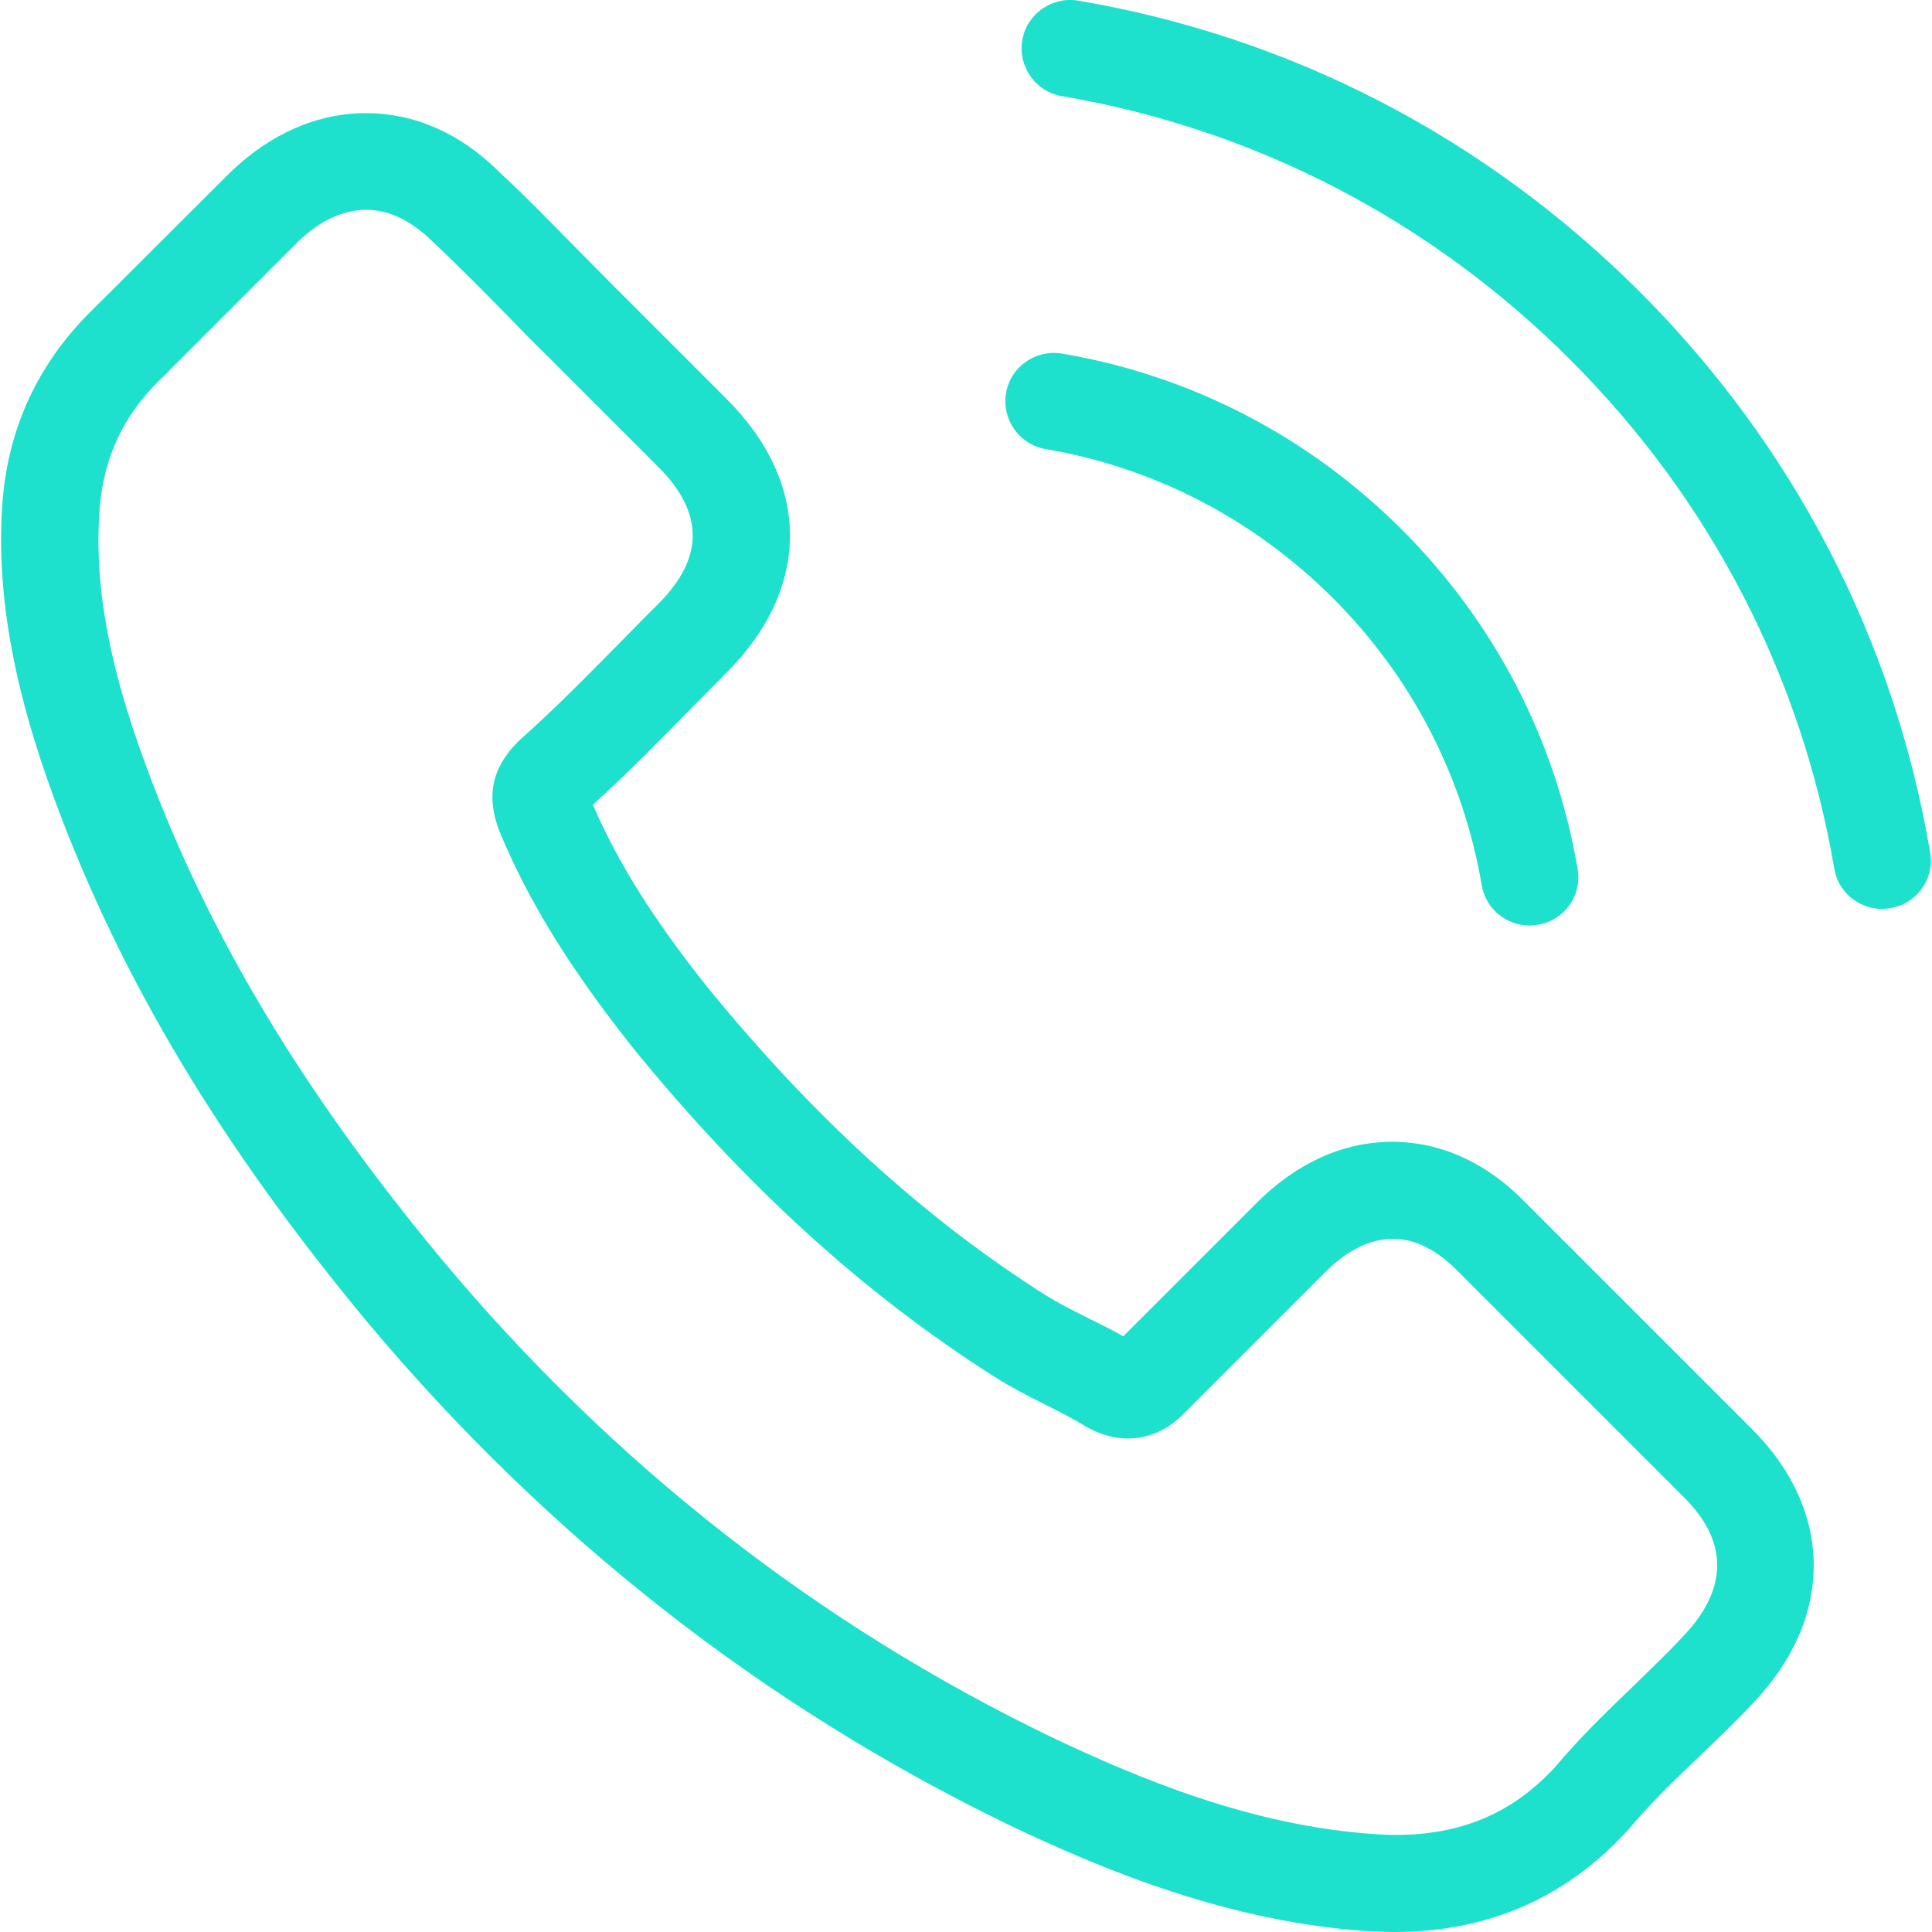
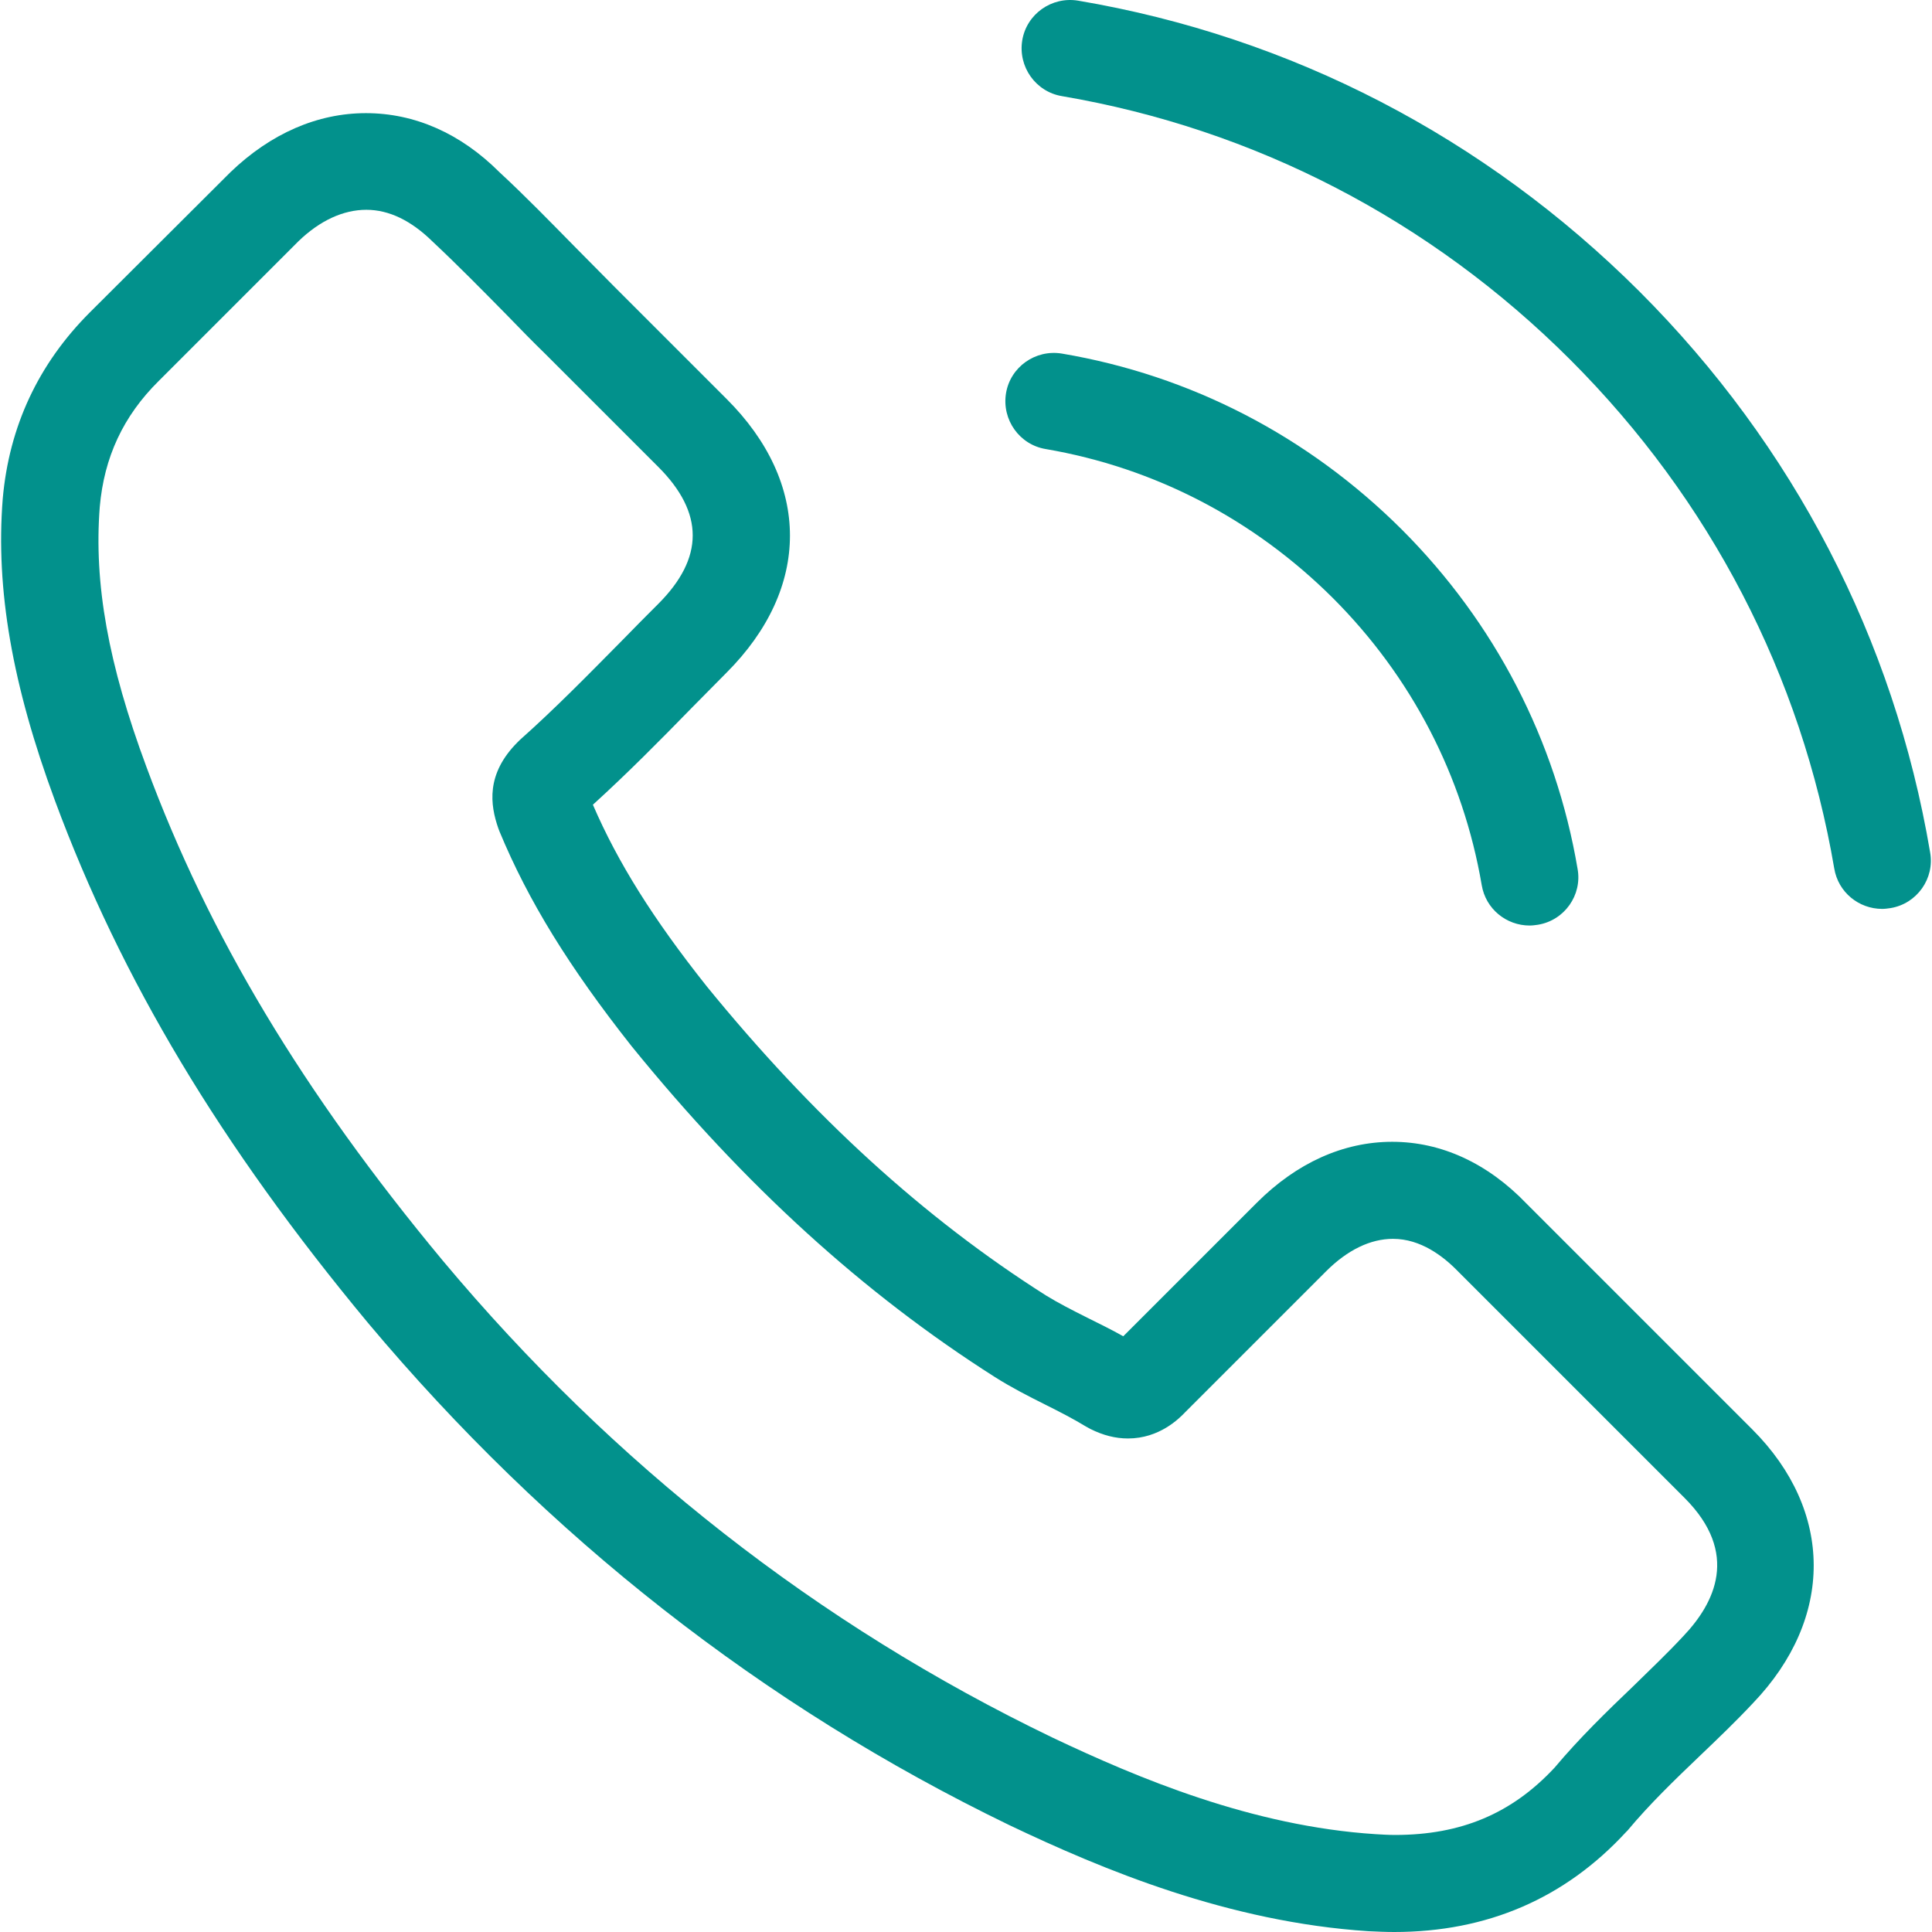
<svg xmlns="http://www.w3.org/2000/svg" version="1.1" id="Capa_1" x="0px" y="0px" viewBox="0 0 487.766 487.766" style="enable-background:new 0 0 487.766 487.766;" xml:space="preserve" width="512px" height="512px">
  <g>
    <g>
-       <path d="M345.487,487.566c2.2,0.1,4.3,0.2,6.5,0.2c23.5,0,43.1-8.5,58.5-25.2c0.1-0.1,0.3-0.3,0.4-0.4    c5.5-6.6,11.7-12.6,18.3-18.9c4.5-4.3,9.1-8.7,13.4-13.3c20.5-21.4,20.4-48.5-0.2-69.1l-57-57c-9.8-10.2-21.5-15.6-33.9-15.6    c-12.3,0-24.1,5.3-34.2,15.4l-33.7,33.7c-3-1.7-6.1-3.2-9.1-4.7c-3.8-1.9-7.3-3.7-10.4-5.6c-30.9-19.6-58.9-45.2-85.7-78.1    c-13.5-17-22.4-31.2-28.7-45.8c8.8-8,17-16.3,24.9-24.4c2.9-2.9,5.8-5.9,8.8-8.9c21.4-21.4,21.4-47.9,0-69.2l-28.3-28.3    c-3.3-3.3-6.5-6.6-9.7-9.8c-6.3-6.4-12.8-13.1-19.3-19.1c-9.8-9.8-21.4-14.9-33.7-14.9c-12.2,0-24,5.1-34.2,14.9l-35.5,35.4    c-13,13-20.4,28.8-22,47.1c-1.8,22.8,2.4,47,13.2,76.2c16.7,45.1,41.8,87,79,131.8c45.3,54,99.7,96.7,161.9,126.8    C278.487,472.066,310.187,485.266,345.487,487.566z M111.787,318.266c-35.4-42.6-59.1-82.2-74.8-124.6    c-9.7-26.1-13.3-46.4-11.8-65.7c1.1-12.5,5.9-22.9,14.9-31.8l35.3-35.3c5.4-5.2,11.3-7.9,17.1-7.9c5.7,0,11.3,2.7,16.7,8    c6.3,5.9,12.4,12.1,18.8,18.6c3.2,3.3,6.5,6.7,9.9,10l28.3,28.3c11.6,11.6,11.6,23,0,34.6c-3,3-6,6-8.9,9    c-8.8,8.9-17,17.3-26.1,25.4c-0.2,0.2-0.3,0.3-0.5,0.5c-8.1,8.1-6.9,15.9-4.9,21.7c0.1,0.3,0.2,0.5,0.3,0.8    c7.3,17.6,17.6,34.3,33.4,54.3c28.5,35.1,58.5,62.4,91.7,83.5c4.1,2.6,8.4,4.8,12.6,6.9c3.8,1.9,7.3,3.7,10.4,5.6    c0.4,0.2,0.7,0.4,1.1,0.6c3.2,1.6,6.3,2.4,9.5,2.4c7.9,0,12.9-5,14.5-6.7l35.5-35.5c5.4-5.4,11.2-8.2,16.9-8.2    c7,0,12.7,4.4,16.4,8.2l57.2,57.2c14,14,7.6,26.6-0.3,34.9c-4,4.3-8.2,8.3-12.6,12.6c-6.7,6.4-13.6,13.1-19.9,20.6    c-10.8,11.6-23.6,17-40.3,17c-1.6,0-3.3-0.1-4.9-0.2c-31.1-2-59.9-14.1-81.6-24.4    C206.487,410.166,154.787,369.666,111.787,318.266z" fill="#1DE0CD" />
-       <path d="M268.087,89.266c-6.7-1.1-13,3.4-14.1,10c-1.1,6.7,3.4,13,10,14.1c27.5,4.7,52.5,17.7,72.5,37.6    c19.9,19.9,32.9,45,37.6,72.5c1,6,6.2,10.2,12.1,10.2c0.7,0,1.4-0.1,2.1-0.2c6.7-1.1,11.2-7.5,10-14.1    c-5.5-32.5-20.9-62.2-44.4-85.7C330.187,110.066,300.587,94.766,268.087,89.266z" fill="#1DE0CD" />
-       <path d="M475.187,229.466c0.7,0,1.4-0.1,2.1-0.2c6.7-1.1,11.2-7.5,10-14.1c-9.1-53.8-34.5-102.7-73.4-141.6    c-39-38.9-87.9-64.3-141.7-73.4c-6.7-1.1-13,3.4-14.1,10c-1.1,6.7,3.4,13,10,14.1c48.7,8.3,93.1,31.3,128.4,66.6    s58.3,79.7,66.6,128.4C464.087,225.266,469.287,229.466,475.187,229.466z" fill="#1DE0CD" />
+       <path d="M345.487,487.566c2.2,0.1,4.3,0.2,6.5,0.2c23.5,0,43.1-8.5,58.5-25.2c0.1-0.1,0.3-0.3,0.4-0.4    c5.5-6.6,11.7-12.6,18.3-18.9c4.5-4.3,9.1-8.7,13.4-13.3c20.5-21.4,20.4-48.5-0.2-69.1l-57-57c-9.8-10.2-21.5-15.6-33.9-15.6    c-12.3,0-24.1,5.3-34.2,15.4l-33.7,33.7c-3-1.7-6.1-3.2-9.1-4.7c-3.8-1.9-7.3-3.7-10.4-5.6c-30.9-19.6-58.9-45.2-85.7-78.1    c-13.5-17-22.4-31.2-28.7-45.8c8.8-8,17-16.3,24.9-24.4c2.9-2.9,5.8-5.9,8.8-8.9c21.4-21.4,21.4-47.9,0-69.2l-28.3-28.3    c-3.3-3.3-6.5-6.6-9.7-9.8c-6.3-6.4-12.8-13.1-19.3-19.1c-9.8-9.8-21.4-14.9-33.7-14.9c-12.2,0-24,5.1-34.2,14.9l-35.5,35.4    c-13,13-20.4,28.8-22,47.1c-1.8,22.8,2.4,47,13.2,76.2c16.7,45.1,41.8,87,79,131.8c45.3,54,99.7,96.7,161.9,126.8    C278.487,472.066,310.187,485.266,345.487,487.566z M111.787,318.266c-35.4-42.6-59.1-82.2-74.8-124.6    c-9.7-26.1-13.3-46.4-11.8-65.7c1.1-12.5,5.9-22.9,14.9-31.8l35.3-35.3c5.4-5.2,11.3-7.9,17.1-7.9c5.7,0,11.3,2.7,16.7,8    c6.3,5.9,12.4,12.1,18.8,18.6c3.2,3.3,6.5,6.7,9.9,10l28.3,28.3c11.6,11.6,11.6,23,0,34.6c-3,3-6,6-8.9,9    c-8.8,8.9-17,17.3-26.1,25.4c-0.2,0.2-0.3,0.3-0.5,0.5c-8.1,8.1-6.9,15.9-4.9,21.7c0.1,0.3,0.2,0.5,0.3,0.8    c7.3,17.6,17.6,34.3,33.4,54.3c28.5,35.1,58.5,62.4,91.7,83.5c4.1,2.6,8.4,4.8,12.6,6.9c3.8,1.9,7.3,3.7,10.4,5.6    c0.4,0.2,0.7,0.4,1.1,0.6c3.2,1.6,6.3,2.4,9.5,2.4c7.9,0,12.9-5,14.5-6.7l35.5-35.5c5.4-5.4,11.2-8.2,16.9-8.2    c7,0,12.7,4.4,16.4,8.2l57.2,57.2c14,14,7.6,26.6-0.3,34.9c-4,4.3-8.2,8.3-12.6,12.6c-6.7,6.4-13.6,13.1-19.9,20.6    c-10.8,11.6-23.6,17-40.3,17c-1.6,0-3.3-0.1-4.9-0.2c-31.1-2-59.9-14.1-81.6-24.4    C206.487,410.166,154.787,369.666,111.787,318.266z" fill="#02918c" />
+       <path d="M268.087,89.266c-6.7-1.1-13,3.4-14.1,10c-1.1,6.7,3.4,13,10,14.1c27.5,4.7,52.5,17.7,72.5,37.6    c19.9,19.9,32.9,45,37.6,72.5c1,6,6.2,10.2,12.1,10.2c0.7,0,1.4-0.1,2.1-0.2c6.7-1.1,11.2-7.5,10-14.1    c-5.5-32.5-20.9-62.2-44.4-85.7C330.187,110.066,300.587,94.766,268.087,89.266z" fill="#02918c" />
+       <path d="M475.187,229.466c0.7,0,1.4-0.1,2.1-0.2c6.7-1.1,11.2-7.5,10-14.1c-9.1-53.8-34.5-102.7-73.4-141.6    c-39-38.9-87.9-64.3-141.7-73.4c-6.7-1.1-13,3.4-14.1,10c-1.1,6.7,3.4,13,10,14.1c48.7,8.3,93.1,31.3,128.4,66.6    s58.3,79.7,66.6,128.4C464.087,225.266,469.287,229.466,475.187,229.466z" fill="#02918c" />
    </g>
  </g>
  <g>
</g>
  <g>
</g>
  <g>
</g>
  <g>
</g>
  <g>
</g>
  <g>
</g>
  <g>
</g>
  <g>
</g>
  <g>
</g>
  <g>
</g>
  <g>
</g>
  <g>
</g>
  <g>
</g>
  <g>
</g>
  <g>
</g>
</svg>
